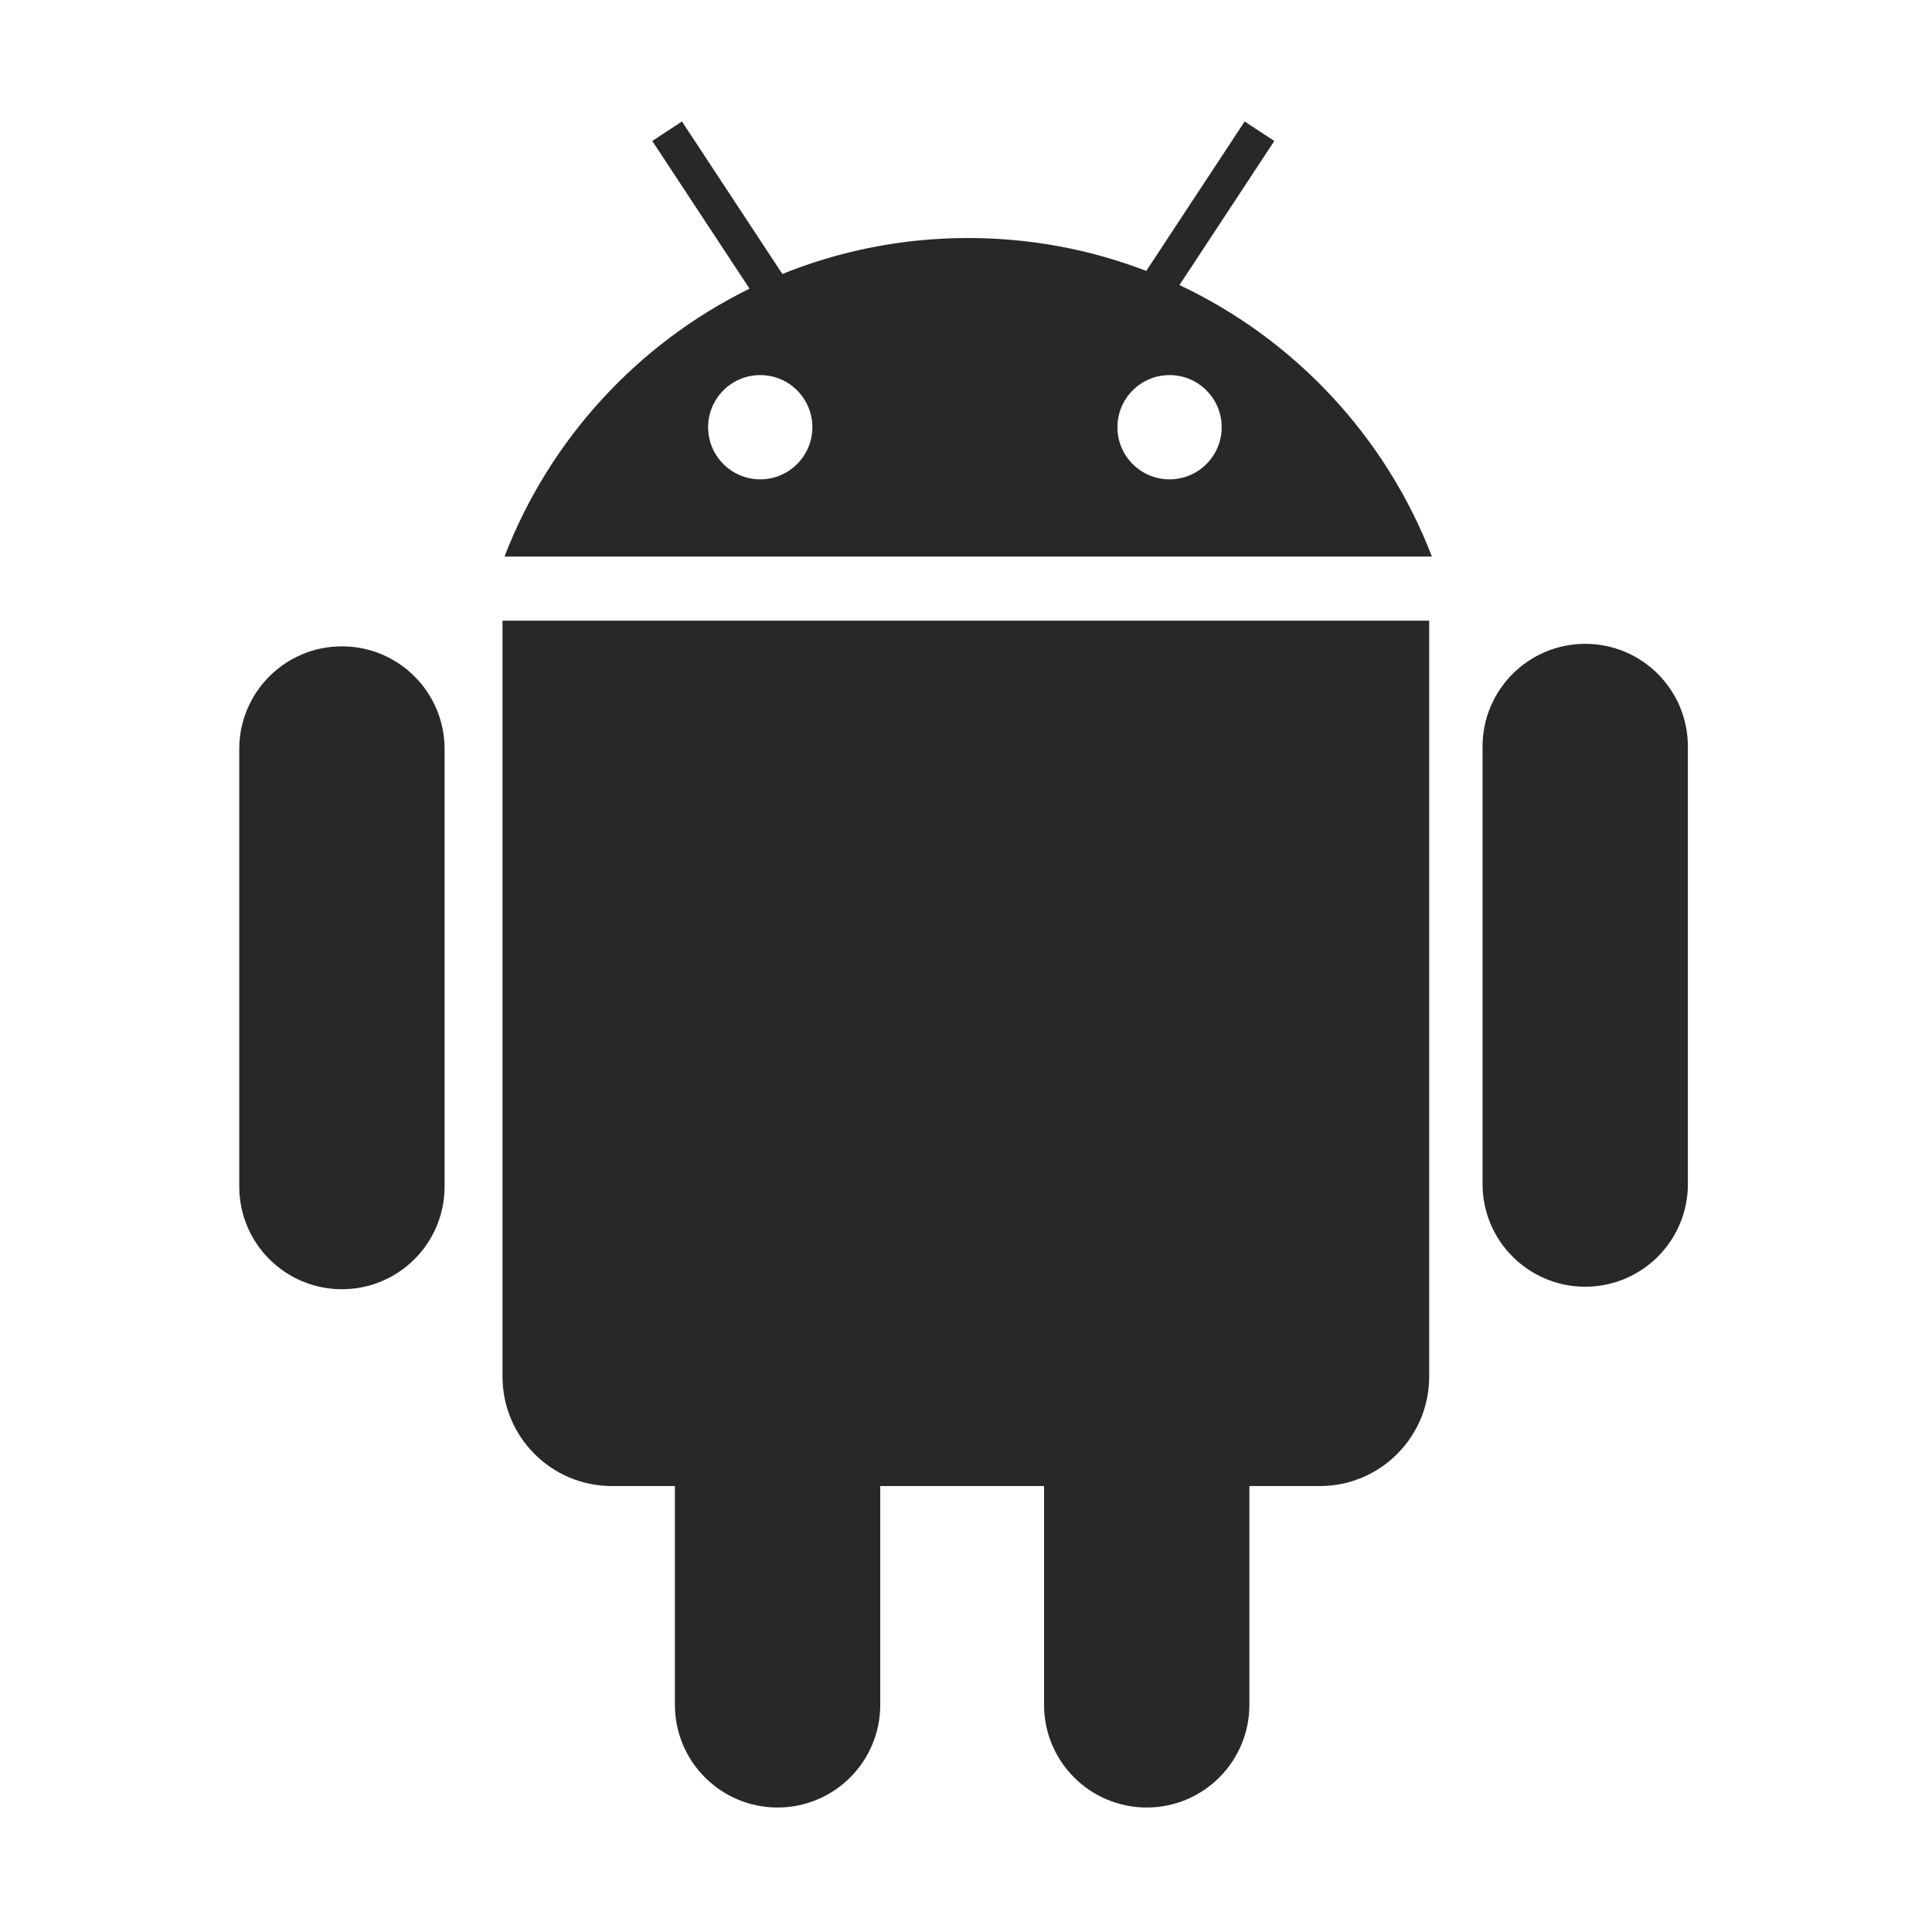
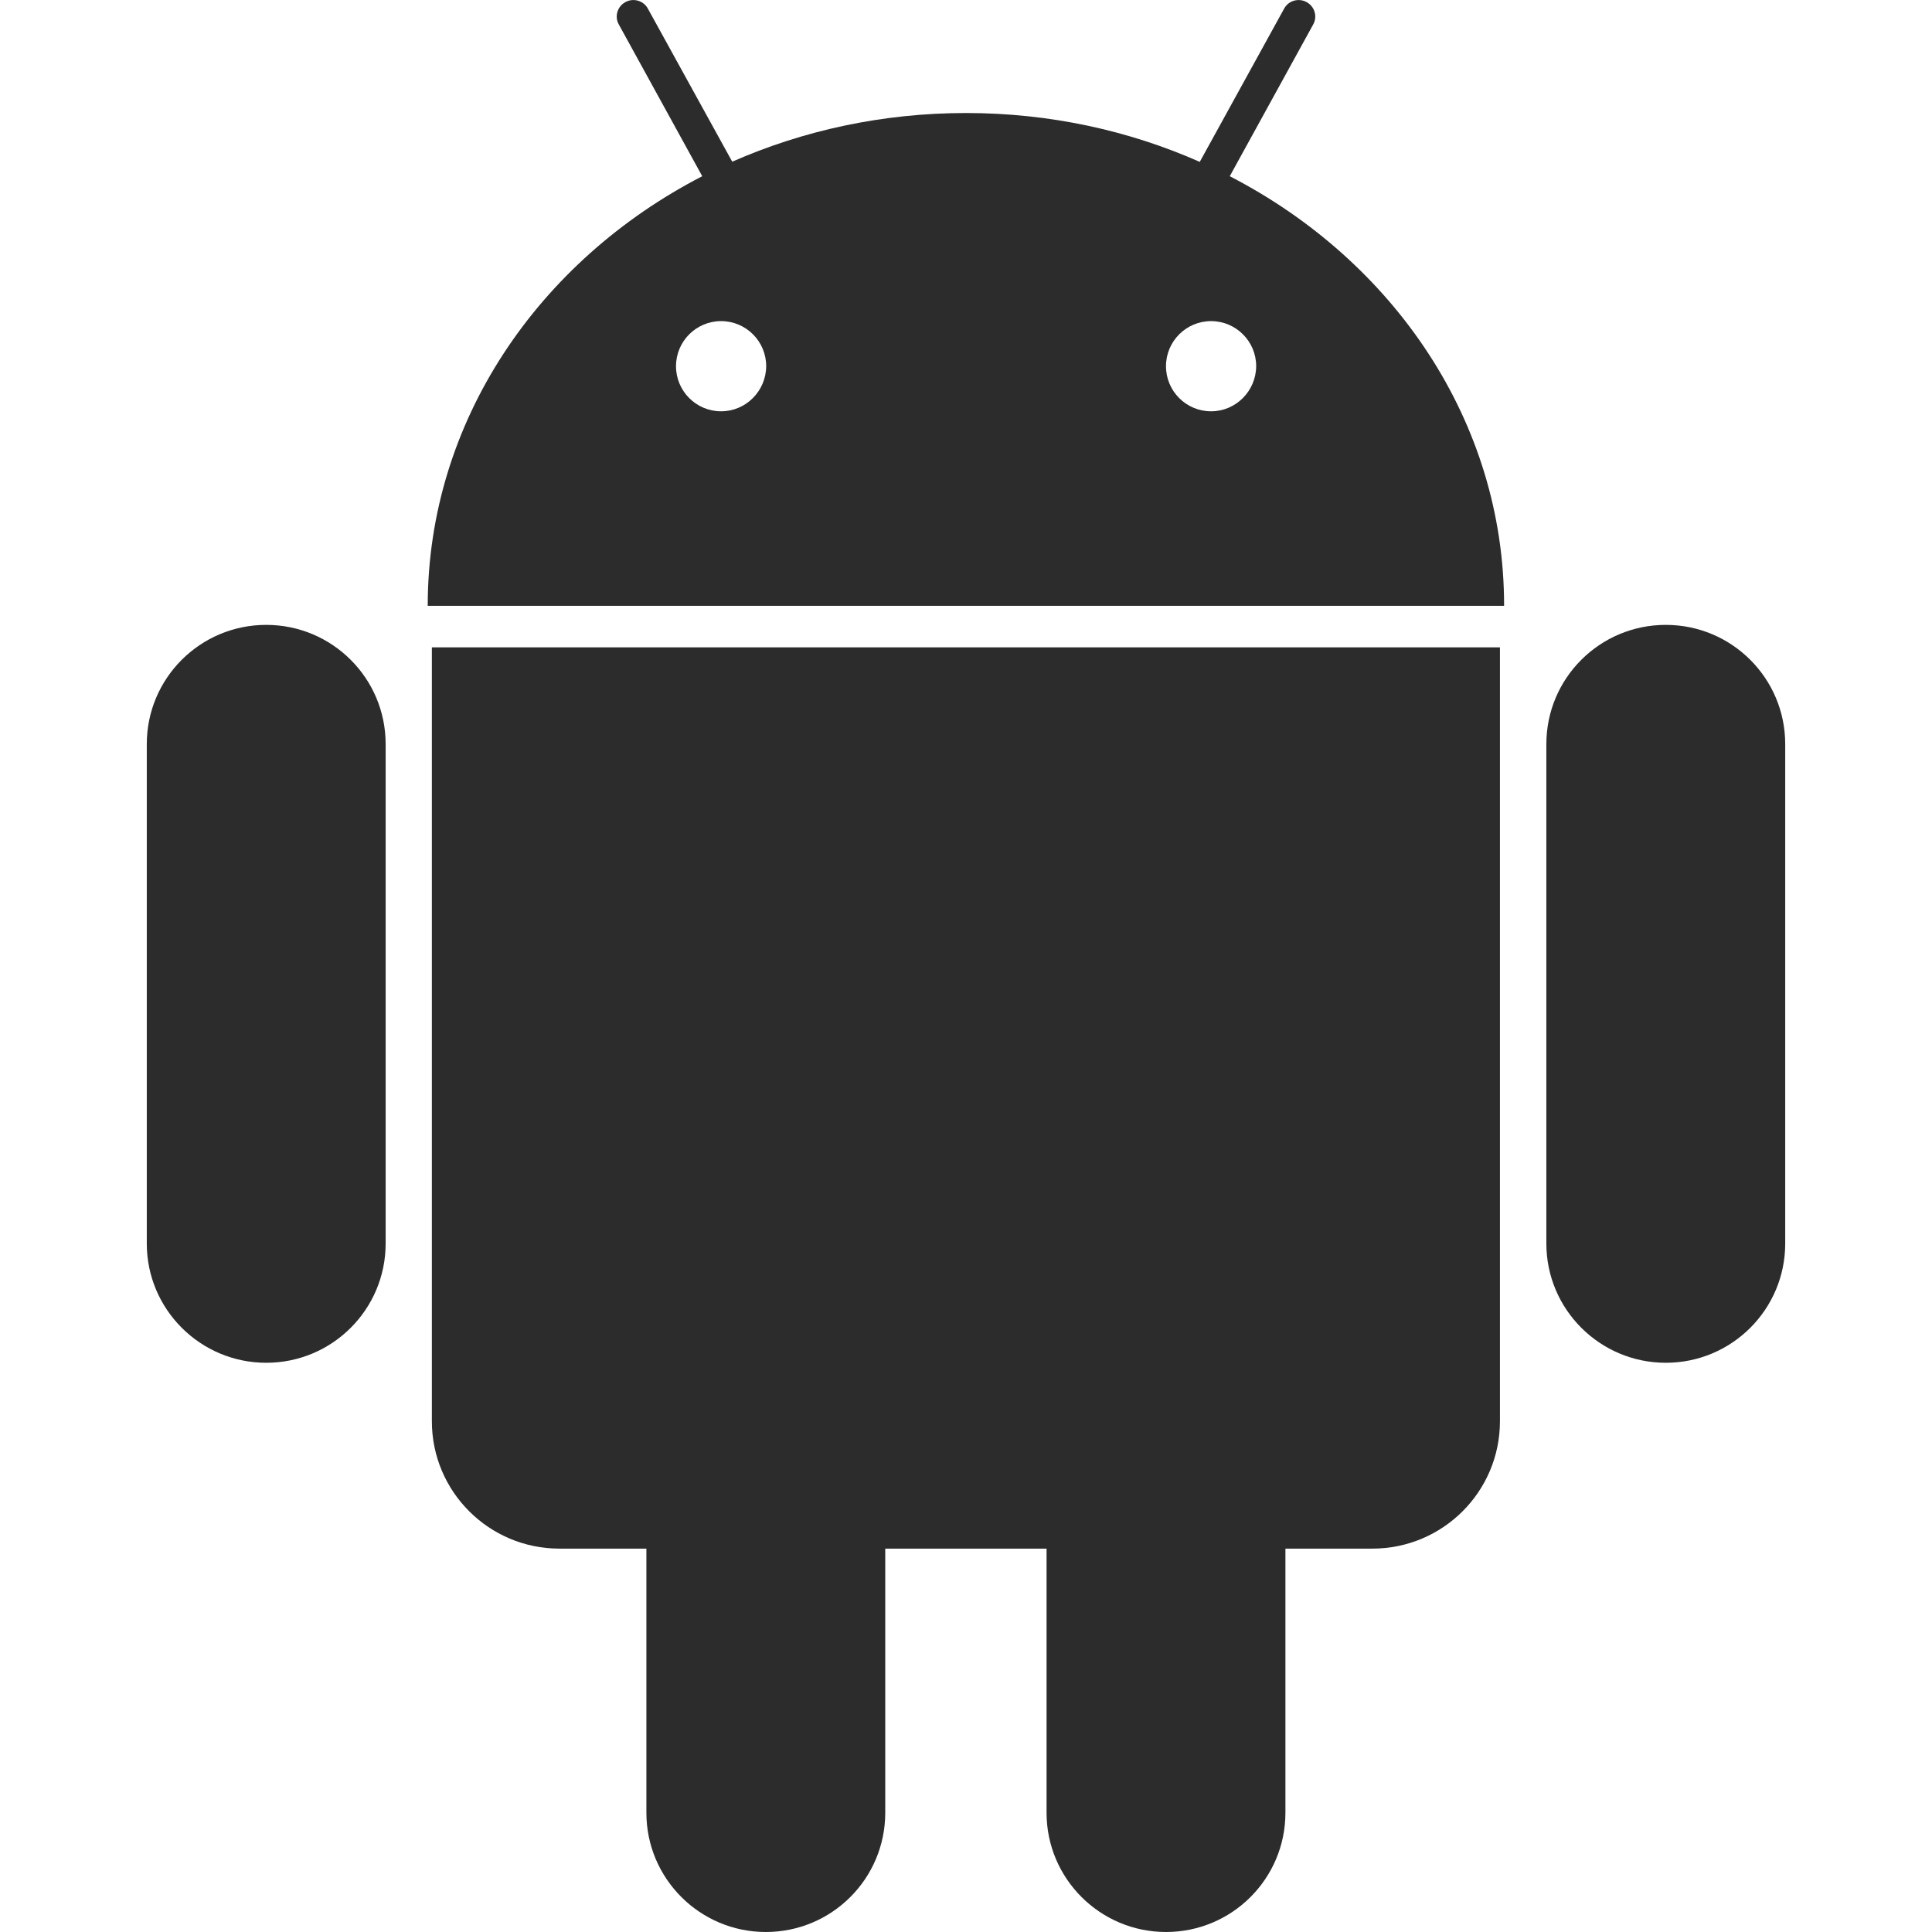
- <svg xmlns="http://www.w3.org/2000/svg" t="1733311126296" class="icon" viewBox="0 0 1024 1024" version="1.1" p-id="31004" width="200" height="200">
-   <path d="M266.338 729.632c0 32.041 25.974 58.014 58.014 58.014l33.368 0 0 115.957c0 30.051 24.362 54.414 54.413 54.414 30.052 0 54.415-24.363 54.415-54.414L466.549 787.646l86.823 0 0 115.958c0 30.051 24.362 54.414 54.414 54.414 30.051 0 54.415-24.363 54.415-54.414L662.202 787.646l37.287 0c32.041 0 58.014-25.975 58.014-58.014L757.504 328.963l-491.167 0L266.337 729.632z" fill="#282828" p-id="31005" />
-   <path d="M181.227 342.574c-30.052 0-54.414 24.362-54.414 54.414l0 231.916c0 30.051 24.362 54.414 54.414 54.414s54.414-24.363 54.414-54.414L235.641 396.989C235.641 366.936 211.279 342.574 181.227 342.574z" fill="#282828" p-id="31006" />
-   <path d="M840.199 341.248c-30.051 0-54.414 24.362-54.414 54.414l0 231.916c0 30.051 24.363 54.413 54.414 54.413s54.415-24.362 54.415-54.413L894.615 395.662C894.615 365.61 870.252 341.248 840.199 341.248z" fill="#282828" p-id="31007" />
-   <path d="M625.128 151.092l50.282-76.364-15.713-10.348-52.152 79.201c-29.294-11.257-61.112-17.428-94.372-17.428-34.83 0-68.076 6.77-98.502 19.06l-53.226-80.833-15.714 10.348 51.537 78.268c-59.275 29.127-105.997 79.892-129.861 141.996L758.939 294.992C734.548 231.513 686.277 179.88 625.128 151.092zM402.944 254.062c-15.259 0-27.628-12.37-27.628-27.628s12.37-27.628 27.628-27.628 27.628 12.37 27.628 27.628S418.201 254.062 402.944 254.062zM619.887 254.062c-15.259 0-27.628-12.37-27.628-27.628s12.37-27.628 27.628-27.628 27.628 12.37 27.628 27.628S635.145 254.062 619.887 254.062z" fill="#282828" p-id="31008" />
+ <svg xmlns="http://www.w3.org/2000/svg" t="1733311869111" class="icon" viewBox="0 0 1024 1024" version="1.1" p-id="39169" width="200" height="200">
+   <path d="M141.1 331.2c-35 0-63.3 28.3-63.3 63.2v264.7c0 34.9 28.4 63.2 63.3 63.2 35 0 63.3-28.3 63.3-63.2V394.4c0-34.9-28.3-63.2-63.3-63.2zM228.9 753.3c0 37.3 30.3 67.5 67.6 67.5h46.1v140c0 34.9 28.4 63.2 63.3 63.2 35 0 63.3-28.3 63.3-63.2v-140h85.5v140c0 34.9 28.4 63.2 63.3 63.2 35 0 63.3-28.3 63.3-63.2v-140h46.1c37.3 0 67.6-30.2 67.6-67.5V343.1H228.9v410.2zM651.8 93.4L696 13c2.4-4.2 0.8-9.6-3.5-11.9-4.2-2.3-9.6-0.8-11.9 3.5l-44.7 81.2C598.4 69.2 556.4 59.9 512 59.9c-44.4 0-86.4 9.3-123.9 25.8L343.4 4.6c-2.3-4.3-7.7-5.8-11.9-3.5-4.3 2.3-5.9 7.7-3.5 11.9l44.2 80.4c-86.8 44.8-145.5 130-145.5 227.7h570.5c0.1-97.8-58.6-182.9-145.4-227.7zM382.2 218c-13.2 0-23.9-10.7-23.9-23.9s10.7-23.9 23.9-23.9 23.9 10.7 23.9 23.9c-0.1 13.2-10.8 23.9-23.9 23.9z m259.7 0c-13.2 0-23.9-10.7-23.9-23.9s10.7-23.9 23.9-23.9 23.9 10.7 23.9 23.9c-0.1 13.2-10.8 23.9-23.9 23.9zM882.9 331.2c-35 0-63.3 28.3-63.3 63.2v264.7c0 34.9 28.4 63.2 63.3 63.2 35 0 63.3-28.3 63.3-63.2V394.4c0-34.9-28.3-63.2-63.3-63.2z" fill="#2c2c2c" p-id="39170" />
</svg>
